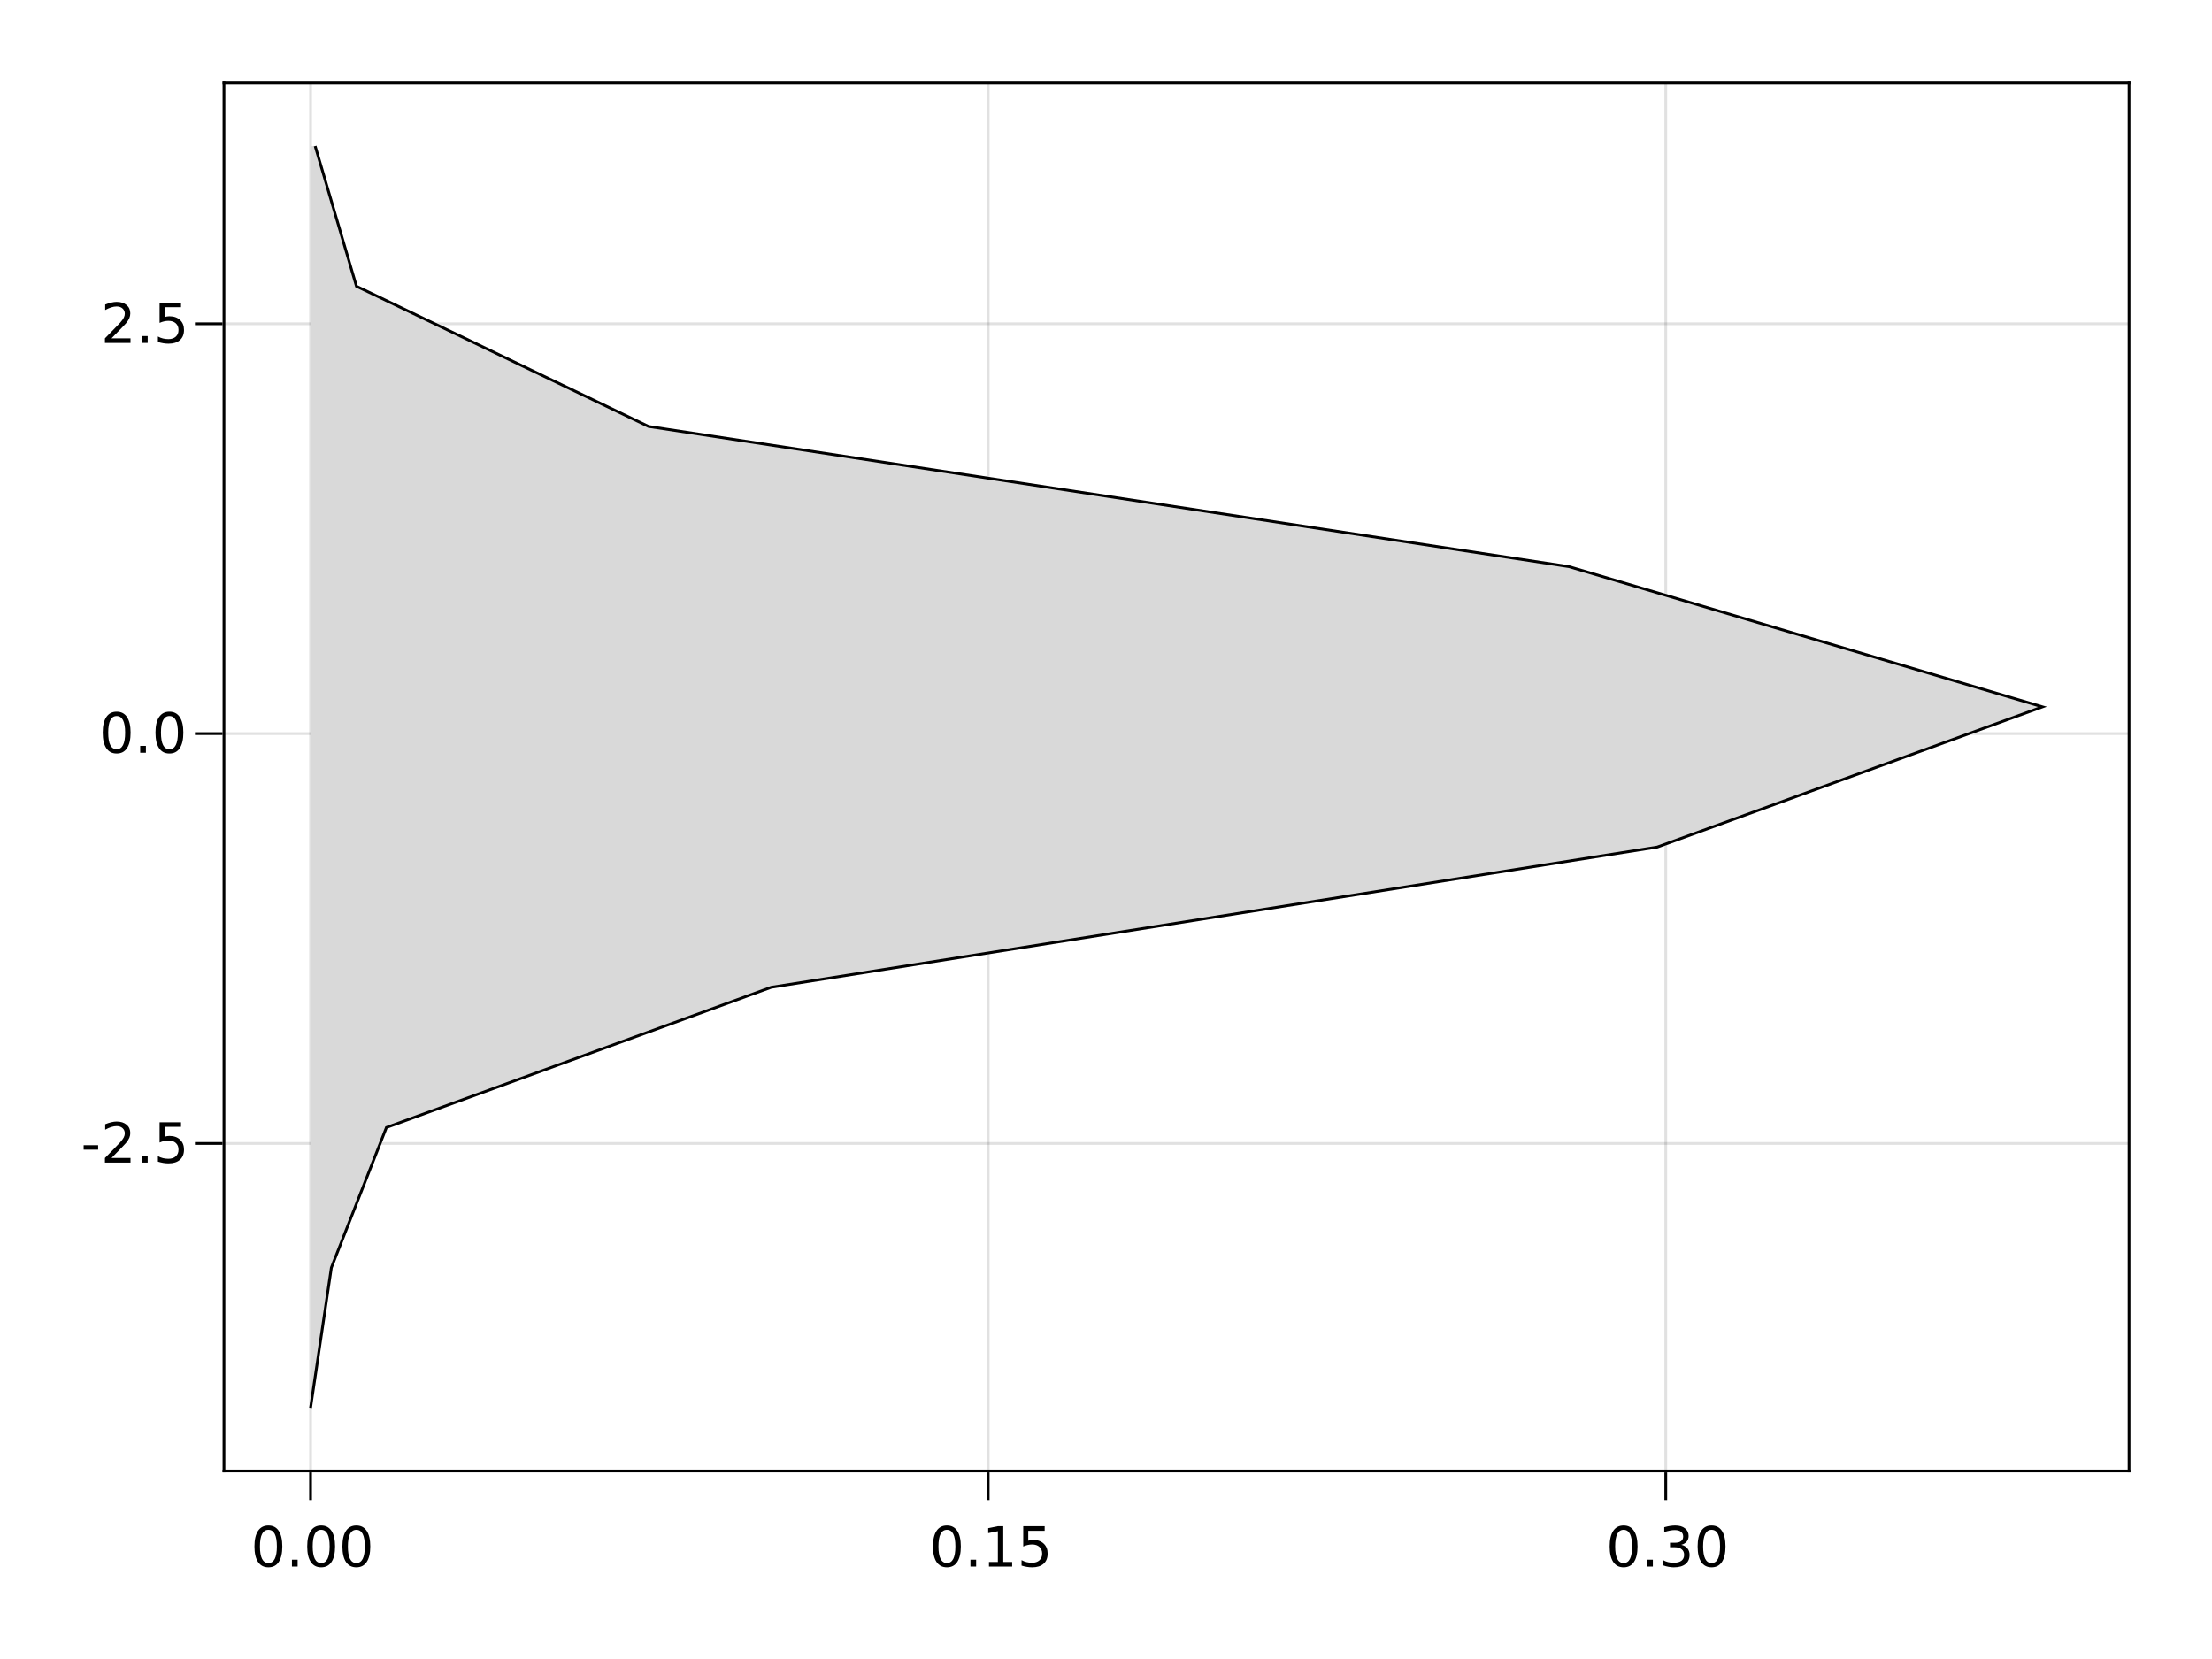
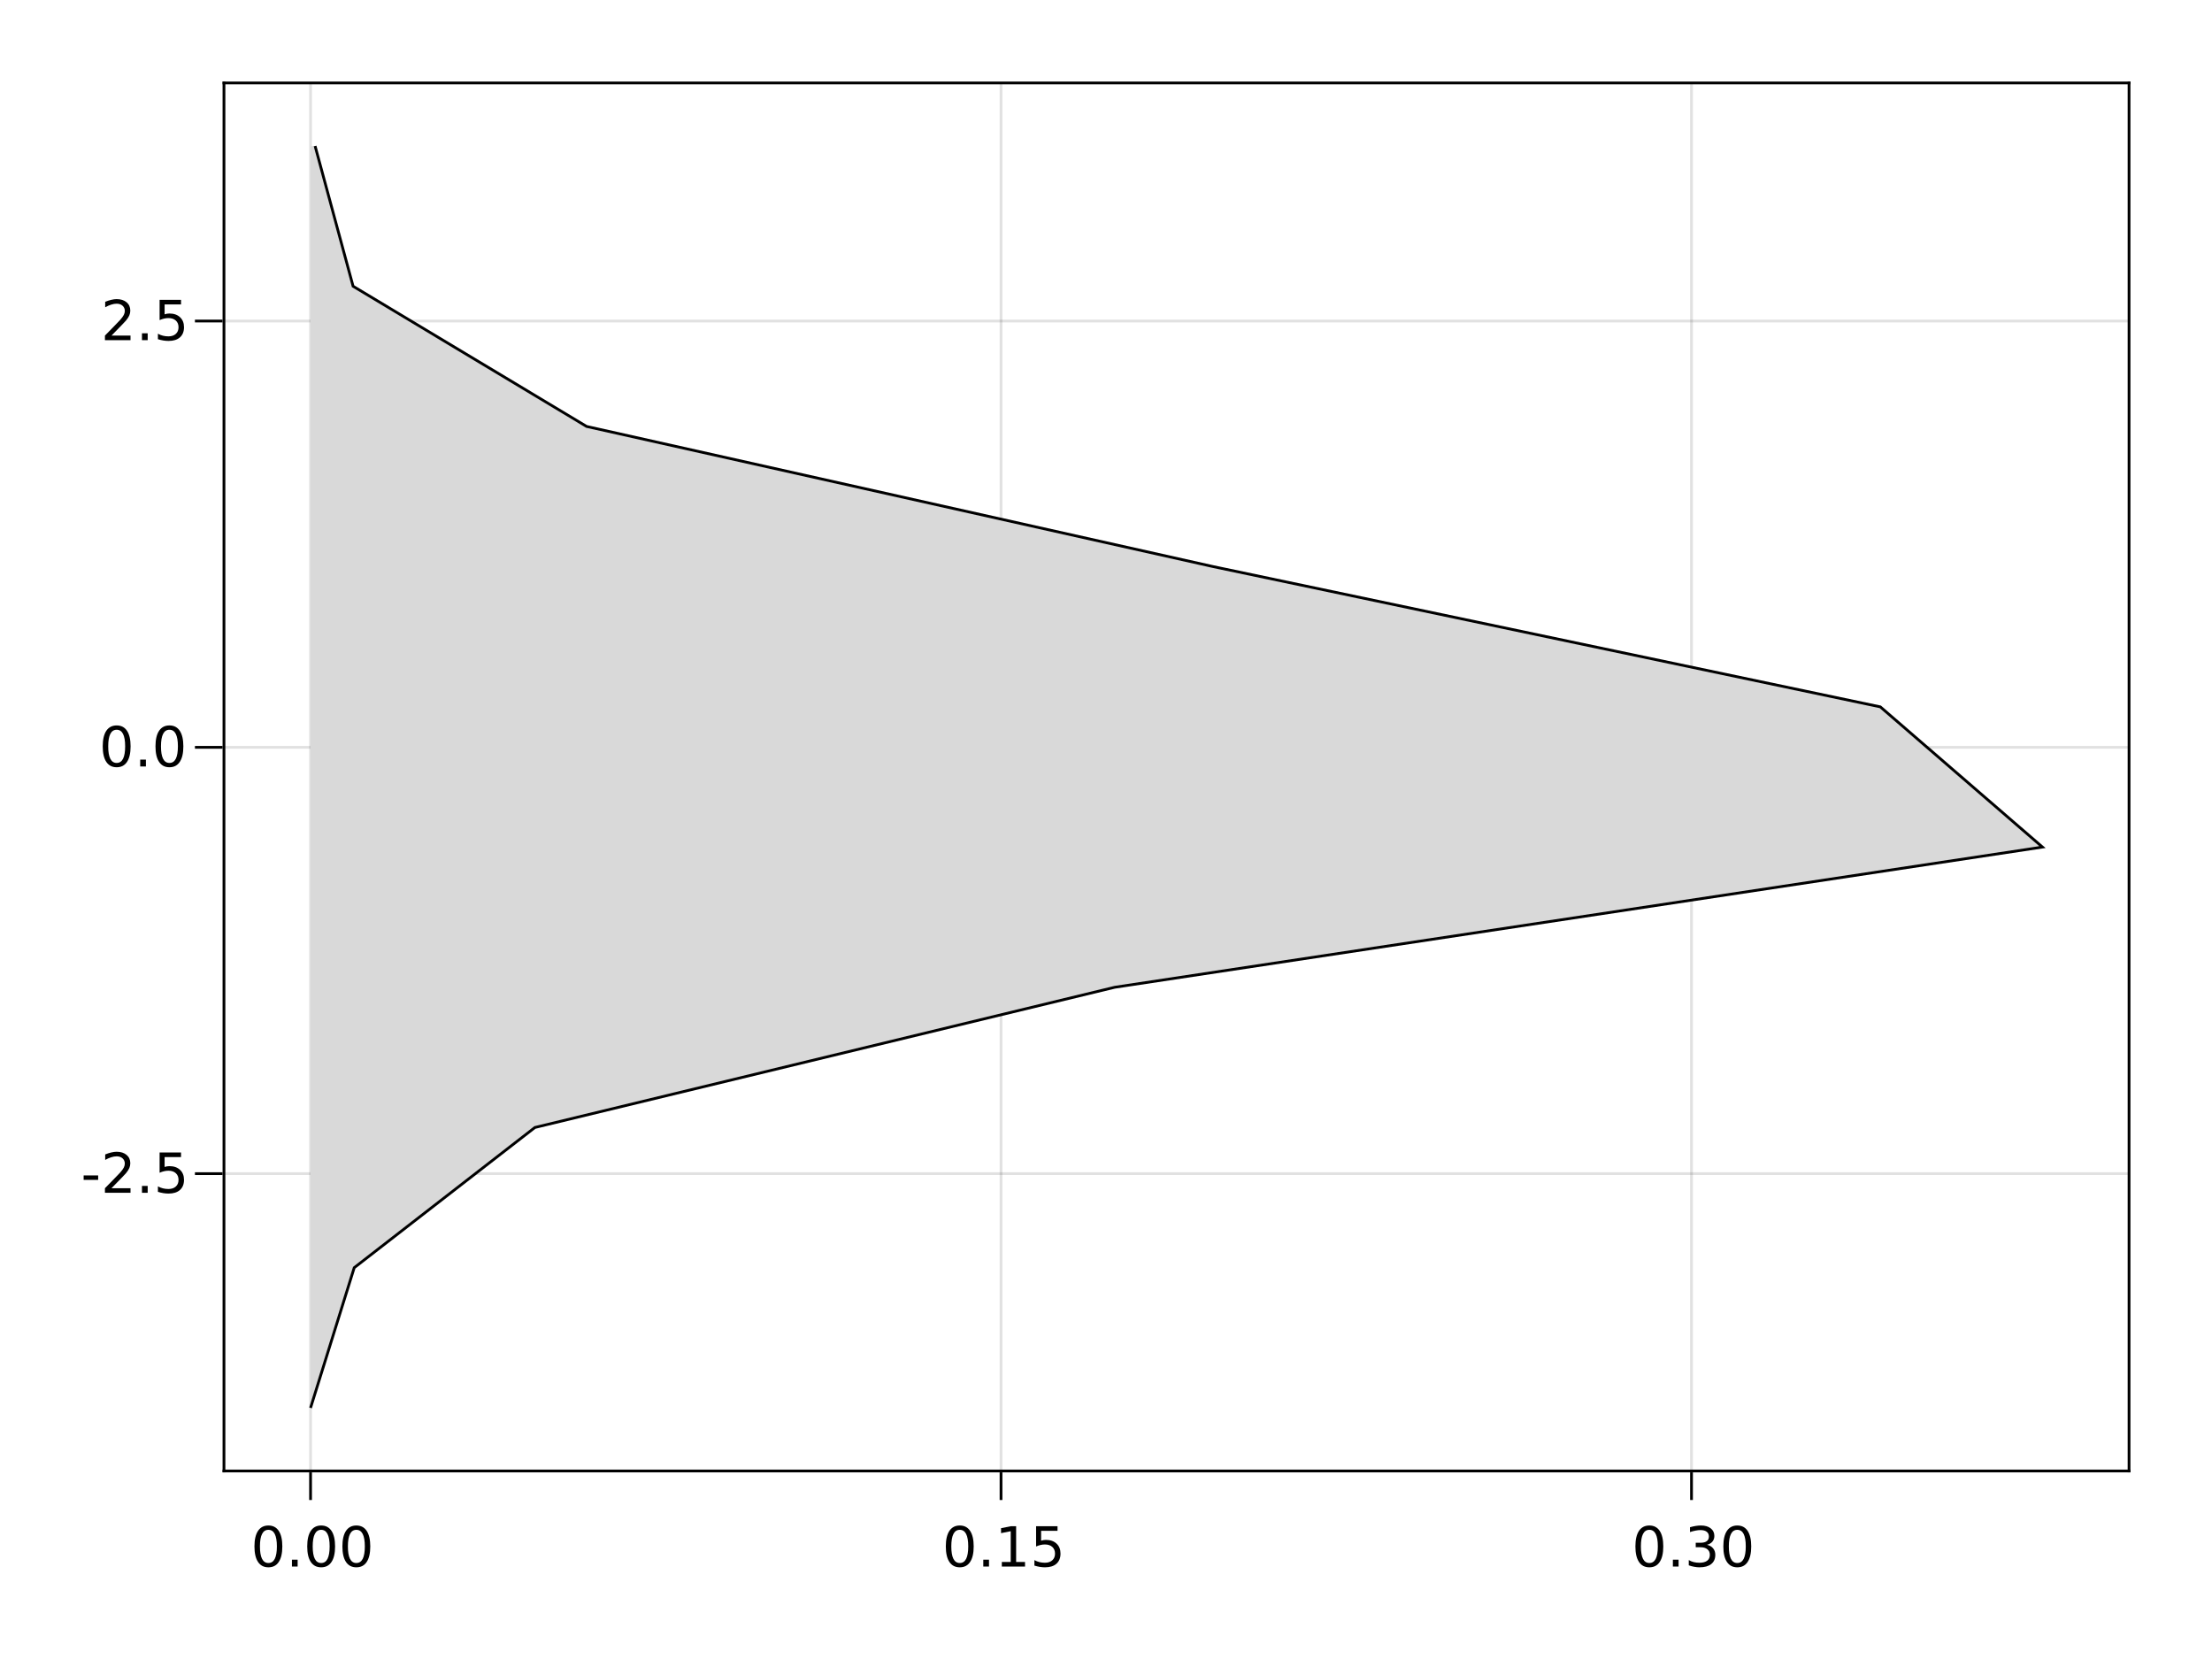
<svg xmlns="http://www.w3.org/2000/svg" xmlns:xlink="http://www.w3.org/1999/xlink" width="800pt" height="600pt" viewBox="0 0 800 600" version="1.1">
  <defs>
    <g>
      <symbol overflow="visible" id="glyph0-0">
        <path style="stroke:none;" d="M 1 3.531 L 1 -14.109 L 11 -14.109 L 11 3.531 Z M 2.125 2.422 L 9.891 2.422 L 9.891 -12.984 L 2.125 -12.984 Z M 2.125 2.422 " />
      </symbol>
      <symbol overflow="visible" id="glyph0-1">
        <path style="stroke:none;" d="M 6.359 -13.281 C 5.336 -13.281 4.57 -12.781 4.062 -11.781 C 3.551 -10.781 3.297 -9.281 3.297 -7.281 C 3.297 -5.281 3.551 -3.781 4.062 -2.781 C 4.57 -1.781 5.336 -1.281 6.359 -1.281 C 7.379 -1.281 8.145 -1.781 8.656 -2.781 C 9.164 -3.781 9.422 -5.281 9.422 -7.281 C 9.422 -9.281 9.164 -10.781 8.656 -11.781 C 8.145 -12.781 7.379 -13.281 6.359 -13.281 Z M 6.359 -14.844 C 7.992 -14.844 9.238 -14.195 10.094 -12.906 C 10.957 -11.613 11.391 -9.738 11.391 -7.281 C 11.391 -4.82 10.957 -2.945 10.094 -1.656 C 9.238 -0.363 7.992 0.281 6.359 0.281 C 4.723 0.281 3.473 -0.363 2.609 -1.656 C 1.742 -2.945 1.312 -4.82 1.312 -7.281 C 1.312 -9.738 1.742 -11.613 2.609 -12.906 C 3.473 -14.195 4.723 -14.844 6.359 -14.844 Z M 6.359 -14.844 " />
      </symbol>
      <symbol overflow="visible" id="glyph0-2">
        <path style="stroke:none;" d="M 2.141 -2.484 L 4.203 -2.484 L 4.203 0 L 2.141 0 Z M 2.141 -2.484 " />
      </symbol>
      <symbol overflow="visible" id="glyph0-3">
        <path style="stroke:none;" d="M 2.484 -1.656 L 5.703 -1.656 L 5.703 -12.781 L 2.203 -12.078 L 2.203 -13.875 L 5.688 -14.578 L 7.656 -14.578 L 7.656 -1.656 L 10.875 -1.656 L 10.875 0 L 2.484 0 Z M 2.484 -1.656 " />
      </symbol>
      <symbol overflow="visible" id="glyph0-4">
        <path style="stroke:none;" d="M 2.156 -14.578 L 9.906 -14.578 L 9.906 -12.922 L 3.969 -12.922 L 3.969 -9.344 C 4.25 -9.445 4.531 -9.52 4.812 -9.562 C 5.102 -9.613 5.395 -9.641 5.688 -9.641 C 7.312 -9.641 8.598 -9.191 9.547 -8.297 C 10.504 -7.41 10.984 -6.203 10.984 -4.672 C 10.984 -3.109 10.492 -1.891 9.516 -1.016 C 8.535 -0.148 7.156 0.281 5.375 0.281 C 4.77 0.281 4.148 0.227 3.516 0.125 C 2.879 0.02 2.223 -0.133 1.547 -0.344 L 1.547 -2.328 C 2.129 -2.004 2.734 -1.766 3.359 -1.609 C 3.984 -1.453 4.645 -1.375 5.344 -1.375 C 6.469 -1.375 7.359 -1.672 8.016 -2.266 C 8.672 -2.859 9 -3.66 9 -4.672 C 9 -5.691 8.672 -6.5 8.016 -7.094 C 7.359 -7.688 6.469 -7.984 5.344 -7.984 C 4.812 -7.984 4.285 -7.922 3.766 -7.797 C 3.242 -7.68 2.707 -7.5 2.156 -7.25 Z M 2.156 -14.578 " />
      </symbol>
      <symbol overflow="visible" id="glyph0-5">
        <path style="stroke:none;" d="M 8.109 -7.859 C 9.055 -7.66 9.797 -7.238 10.328 -6.594 C 10.859 -5.957 11.125 -5.172 11.125 -4.234 C 11.125 -2.797 10.629 -1.68 9.641 -0.891 C 8.648 -0.109 7.242 0.281 5.422 0.281 C 4.805 0.281 4.176 0.219 3.531 0.094 C 2.883 -0.02 2.219 -0.195 1.531 -0.438 L 1.531 -2.344 C 2.07 -2.02 2.664 -1.773 3.312 -1.609 C 3.969 -1.453 4.648 -1.375 5.359 -1.375 C 6.598 -1.375 7.539 -1.617 8.188 -2.109 C 8.832 -2.598 9.156 -3.305 9.156 -4.234 C 9.156 -5.098 8.852 -5.77 8.25 -6.25 C 7.656 -6.738 6.82 -6.984 5.75 -6.984 L 4.047 -6.984 L 4.047 -8.609 L 5.828 -8.609 C 6.797 -8.609 7.535 -8.801 8.047 -9.188 C 8.555 -9.57 8.812 -10.129 8.812 -10.859 C 8.812 -11.609 8.547 -12.18 8.016 -12.578 C 7.492 -12.984 6.738 -13.188 5.75 -13.188 C 5.207 -13.188 4.625 -13.125 4 -13 C 3.383 -12.883 2.707 -12.707 1.969 -12.469 L 1.969 -14.219 C 2.719 -14.426 3.414 -14.582 4.062 -14.688 C 4.719 -14.789 5.336 -14.844 5.922 -14.844 C 7.422 -14.844 8.602 -14.5 9.469 -13.812 C 10.344 -13.133 10.781 -12.219 10.781 -11.062 C 10.781 -10.258 10.547 -9.578 10.078 -9.016 C 9.617 -8.461 8.961 -8.078 8.109 -7.859 Z M 8.109 -7.859 " />
      </symbol>
      <symbol overflow="visible" id="glyph0-6">
        <path style="stroke:none;" d="M 0.984 -6.281 L 6.234 -6.281 L 6.234 -4.672 L 0.984 -4.672 Z M 0.984 -6.281 " />
      </symbol>
      <symbol overflow="visible" id="glyph0-7">
        <path style="stroke:none;" d="M 3.844 -1.656 L 10.719 -1.656 L 10.719 0 L 1.469 0 L 1.469 -1.656 C 2.219 -2.438 3.238 -3.477 4.531 -4.781 C 5.82 -6.082 6.633 -6.926 6.969 -7.312 C 7.594 -8.02 8.031 -8.617 8.281 -9.109 C 8.531 -9.598 8.656 -10.082 8.656 -10.562 C 8.656 -11.332 8.383 -11.961 7.844 -12.453 C 7.301 -12.941 6.594 -13.188 5.719 -13.188 C 5.102 -13.188 4.453 -13.078 3.766 -12.859 C 3.078 -12.648 2.344 -12.328 1.562 -11.891 L 1.562 -13.875 C 2.352 -14.195 3.094 -14.438 3.781 -14.594 C 4.477 -14.758 5.113 -14.844 5.688 -14.844 C 7.195 -14.844 8.398 -14.461 9.297 -13.703 C 10.191 -12.953 10.641 -11.945 10.641 -10.688 C 10.641 -10.082 10.523 -9.508 10.297 -8.969 C 10.078 -8.438 9.672 -7.805 9.078 -7.078 C 8.922 -6.891 8.406 -6.344 7.531 -5.438 C 6.656 -4.539 5.426 -3.281 3.844 -1.656 Z M 3.844 -1.656 " />
      </symbol>
    </g>
  </defs>
-   <g id="surface38249">
+   <g id="surface38521">
    <rect x="0" y="0" width="800" height="600" style="fill:rgb(100%,100%,100%);fill-opacity:1;stroke:none;" />
    <path style=" stroke:none;fill-rule:nonzero;fill:rgb(100%,100%,100%);fill-opacity:1;" d="M 81 532 L 770 532 L 770 30 L 81 30 Z M 81 532 " />
-     <path style="fill:none;stroke-width:1;stroke-linecap:butt;stroke-linejoin:miter;stroke:rgb(0%,0%,0%);stroke-opacity:0.12;stroke-miterlimit:10;" d="M 112.316 532 L 112.316 30 M 357.383 532 L 357.383 30 M 602.449 532 L 602.449 30 " />
-     <path style="fill:none;stroke-width:1;stroke-linecap:butt;stroke-linejoin:miter;stroke:rgb(0%,0%,0%);stroke-opacity:0.12;stroke-miterlimit:10;" d="M 81 413.539 L 770 413.539 M 81 265.32 L 770 265.32 M 81 117.102 L 770 117.102 " />
+     <path style="fill:none;stroke-width:1;stroke-linecap:butt;stroke-linejoin:miter;stroke:rgb(0%,0%,0%);stroke-opacity:0.12;stroke-miterlimit:10;" d="M 112.316 532 L 112.316 30 M 362.035 532 L 362.035 30 M 611.758 532 L 611.758 30 " />
+     <path style="fill:none;stroke-width:1;stroke-linecap:butt;stroke-linejoin:miter;stroke:rgb(0%,0%,0%);stroke-opacity:0.12;stroke-miterlimit:10;" d="M 81 424.465 L 770 424.465 M 81 270.281 L 770 270.281 M 81 116.102 L 770 116.102 " />
    <g style="fill:rgb(0%,0%,0%);fill-opacity:1;">
      <use xlink:href="#glyph0-1" x="90.715" y="566.562" />
    </g>
    <g style="fill:rgb(0%,0%,0%);fill-opacity:1;">
      <use xlink:href="#glyph0-2" x="103.441" y="566.562" />
    </g>
    <g style="fill:rgb(0%,0%,0%);fill-opacity:1;">
      <use xlink:href="#glyph0-1" x="109.797" y="566.562" />
    </g>
    <g style="fill:rgb(0%,0%,0%);fill-opacity:1;">
      <use xlink:href="#glyph0-1" x="122.523" y="566.562" />
    </g>
    <g style="fill:rgb(0%,0%,0%);fill-opacity:1;">
-       <use xlink:href="#glyph0-1" x="336.105" y="566.562" />
+       <use xlink:href="#glyph0-1" x="340.758" y="566.562" />
    </g>
    <g style="fill:rgb(0%,0%,0%);fill-opacity:1;">
-       <use xlink:href="#glyph0-2" x="348.828" y="566.562" />
+       <use xlink:href="#glyph0-2" x="353.48" y="566.562" />
    </g>
    <g style="fill:rgb(0%,0%,0%);fill-opacity:1;">
-       <use xlink:href="#glyph0-3" x="355.188" y="566.562" />
+       <use xlink:href="#glyph0-3" x="359.84" y="566.562" />
    </g>
    <g style="fill:rgb(0%,0%,0%);fill-opacity:1;">
-       <use xlink:href="#glyph0-4" x="367.91" y="566.562" />
+       <use xlink:href="#glyph0-4" x="372.562" y="566.562" />
    </g>
    <g style="fill:rgb(0%,0%,0%);fill-opacity:1;">
-       <use xlink:href="#glyph0-1" x="580.848" y="566.562" />
+       <use xlink:href="#glyph0-1" x="590.156" y="566.562" />
    </g>
    <g style="fill:rgb(0%,0%,0%);fill-opacity:1;">
-       <use xlink:href="#glyph0-2" x="593.574" y="566.562" />
+       <use xlink:href="#glyph0-2" x="602.879" y="566.562" />
    </g>
    <g style="fill:rgb(0%,0%,0%);fill-opacity:1;">
-       <use xlink:href="#glyph0-5" x="599.93" y="566.562" />
+       <use xlink:href="#glyph0-5" x="609.238" y="566.562" />
    </g>
    <g style="fill:rgb(0%,0%,0%);fill-opacity:1;">
-       <use xlink:href="#glyph0-1" x="612.656" y="566.562" />
+       <use xlink:href="#glyph0-1" x="621.961" y="566.562" />
    </g>
    <g style="fill:rgb(0%,0%,0%);fill-opacity:1;">
-       <use xlink:href="#glyph0-6" x="29.266" y="420.461" />
+       <use xlink:href="#glyph0-6" x="29.266" y="431.391" />
    </g>
    <g style="fill:rgb(0%,0%,0%);fill-opacity:1;">
-       <use xlink:href="#glyph0-7" x="36.484" y="420.461" />
+       <use xlink:href="#glyph0-7" x="36.484" y="431.391" />
    </g>
    <g style="fill:rgb(0%,0%,0%);fill-opacity:1;">
-       <use xlink:href="#glyph0-2" x="49.207" y="420.461" />
+       <use xlink:href="#glyph0-2" x="49.207" y="431.391" />
    </g>
    <g style="fill:rgb(0%,0%,0%);fill-opacity:1;">
-       <use xlink:href="#glyph0-4" x="55.566" y="420.461" />
+       <use xlink:href="#glyph0-4" x="55.566" y="431.391" />
    </g>
    <g style="fill:rgb(0%,0%,0%);fill-opacity:1;">
-       <use xlink:href="#glyph0-1" x="35.84" y="272.242" />
+       <use xlink:href="#glyph0-1" x="35.84" y="277.207" />
    </g>
    <g style="fill:rgb(0%,0%,0%);fill-opacity:1;">
-       <use xlink:href="#glyph0-2" x="48.566" y="272.242" />
+       <use xlink:href="#glyph0-2" x="48.566" y="277.207" />
    </g>
    <g style="fill:rgb(0%,0%,0%);fill-opacity:1;">
-       <use xlink:href="#glyph0-1" x="54.922" y="272.242" />
+       <use xlink:href="#glyph0-1" x="54.922" y="277.207" />
    </g>
    <g style="fill:rgb(0%,0%,0%);fill-opacity:1;">
-       <use xlink:href="#glyph0-7" x="36.484" y="124.023" />
+       <use xlink:href="#glyph0-7" x="36.484" y="123.023" />
    </g>
    <g style="fill:rgb(0%,0%,0%);fill-opacity:1;">
-       <use xlink:href="#glyph0-2" x="49.207" y="124.023" />
+       <use xlink:href="#glyph0-2" x="49.207" y="123.023" />
    </g>
    <g style="fill:rgb(0%,0%,0%);fill-opacity:1;">
-       <use xlink:href="#glyph0-4" x="55.566" y="124.023" />
+       <use xlink:href="#glyph0-4" x="55.566" y="123.023" />
    </g>
-     <path style=" stroke:none;fill-rule:nonzero;fill:rgb(85.098%,85.098%,85.098%);fill-opacity:1;" d="M 112.316 509.184 L 119.84 458.477 L 139.75 407.77 L 278.922 357.062 L 599.359 306.355 L 738.684 255.645 L 567.473 204.938 L 234.547 154.23 L 128.91 103.523 L 113.98 52.816 L 112.316 52.816 Z M 112.316 509.184 " />
-     <path style="fill:none;stroke-width:1;stroke-linecap:butt;stroke-linejoin:miter;stroke:rgb(0%,0%,0%);stroke-opacity:1;stroke-miterlimit:10;" d="M 112.316 509.184 L 119.84 458.477 L 139.75 407.77 L 278.922 357.062 L 599.359 306.355 L 738.684 255.645 L 567.473 204.938 L 234.547 154.23 L 128.91 103.523 L 113.98 52.816 " />
-     <path style="fill:none;stroke-width:1;stroke-linecap:butt;stroke-linejoin:miter;stroke:rgb(0%,0%,0%);stroke-opacity:1;stroke-miterlimit:10;" d="M 112.316 532.5 L 112.316 542.5 M 357.383 532.5 L 357.383 542.5 M 602.449 532.5 L 602.449 542.5 " />
-     <path style="fill:none;stroke-width:1;stroke-linecap:butt;stroke-linejoin:miter;stroke:rgb(0%,0%,0%);stroke-opacity:1;stroke-miterlimit:10;" d="M 80.5 413.539 L 70.5 413.539 M 80.5 265.32 L 70.5 265.32 M 80.5 117.102 L 70.5 117.102 " />
+     <path style=" stroke:none;fill-rule:nonzero;fill:rgb(85.098%,85.098%,85.098%);fill-opacity:1;" d="M 112.316 509.184 L 128.113 458.477 L 193.457 407.77 L 403.145 357.062 L 738.684 306.355 L 680.047 255.648 L 438.848 204.938 L 212.152 154.23 L 127.699 103.523 L 113.961 52.816 L 112.316 52.816 Z M 112.316 509.184 " />
+     <path style="fill:none;stroke-width:1;stroke-linecap:butt;stroke-linejoin:miter;stroke:rgb(0%,0%,0%);stroke-opacity:1;stroke-miterlimit:10;" d="M 112.316 509.184 L 128.113 458.477 L 193.457 407.77 L 403.145 357.062 L 738.684 306.355 L 680.047 255.648 L 438.848 204.938 L 212.152 154.23 L 127.699 103.523 L 113.961 52.816 " />
+     <path style="fill:none;stroke-width:1;stroke-linecap:butt;stroke-linejoin:miter;stroke:rgb(0%,0%,0%);stroke-opacity:1;stroke-miterlimit:10;" d="M 112.316 532.5 L 112.316 542.5 M 362.035 532.5 L 362.035 542.5 M 611.758 532.5 L 611.758 542.5 " />
+     <path style="fill:none;stroke-width:1;stroke-linecap:butt;stroke-linejoin:miter;stroke:rgb(0%,0%,0%);stroke-opacity:1;stroke-miterlimit:10;" d="M 80.5 424.465 L 70.5 424.465 M 80.5 270.281 L 70.5 270.281 M 80.5 116.102 L 70.5 116.102 " />
    <path style="fill:none;stroke-width:1;stroke-linecap:butt;stroke-linejoin:miter;stroke:rgb(0%,0%,0%);stroke-opacity:1;stroke-miterlimit:10;" d="M 80.5 532 L 770.5 532 " />
    <path style="fill:none;stroke-width:1;stroke-linecap:butt;stroke-linejoin:miter;stroke:rgb(0%,0%,0%);stroke-opacity:1;stroke-miterlimit:10;" d="M 81 532.5 L 81 29.5 " />
    <path style="fill:none;stroke-width:1;stroke-linecap:butt;stroke-linejoin:miter;stroke:rgb(0%,0%,0%);stroke-opacity:1;stroke-miterlimit:10;" d="M 80.5 30 L 770.5 30 " />
    <path style="fill:none;stroke-width:1;stroke-linecap:butt;stroke-linejoin:miter;stroke:rgb(0%,0%,0%);stroke-opacity:1;stroke-miterlimit:10;" d="M 770 532.5 L 770 29.5 " />
  </g>
</svg>
